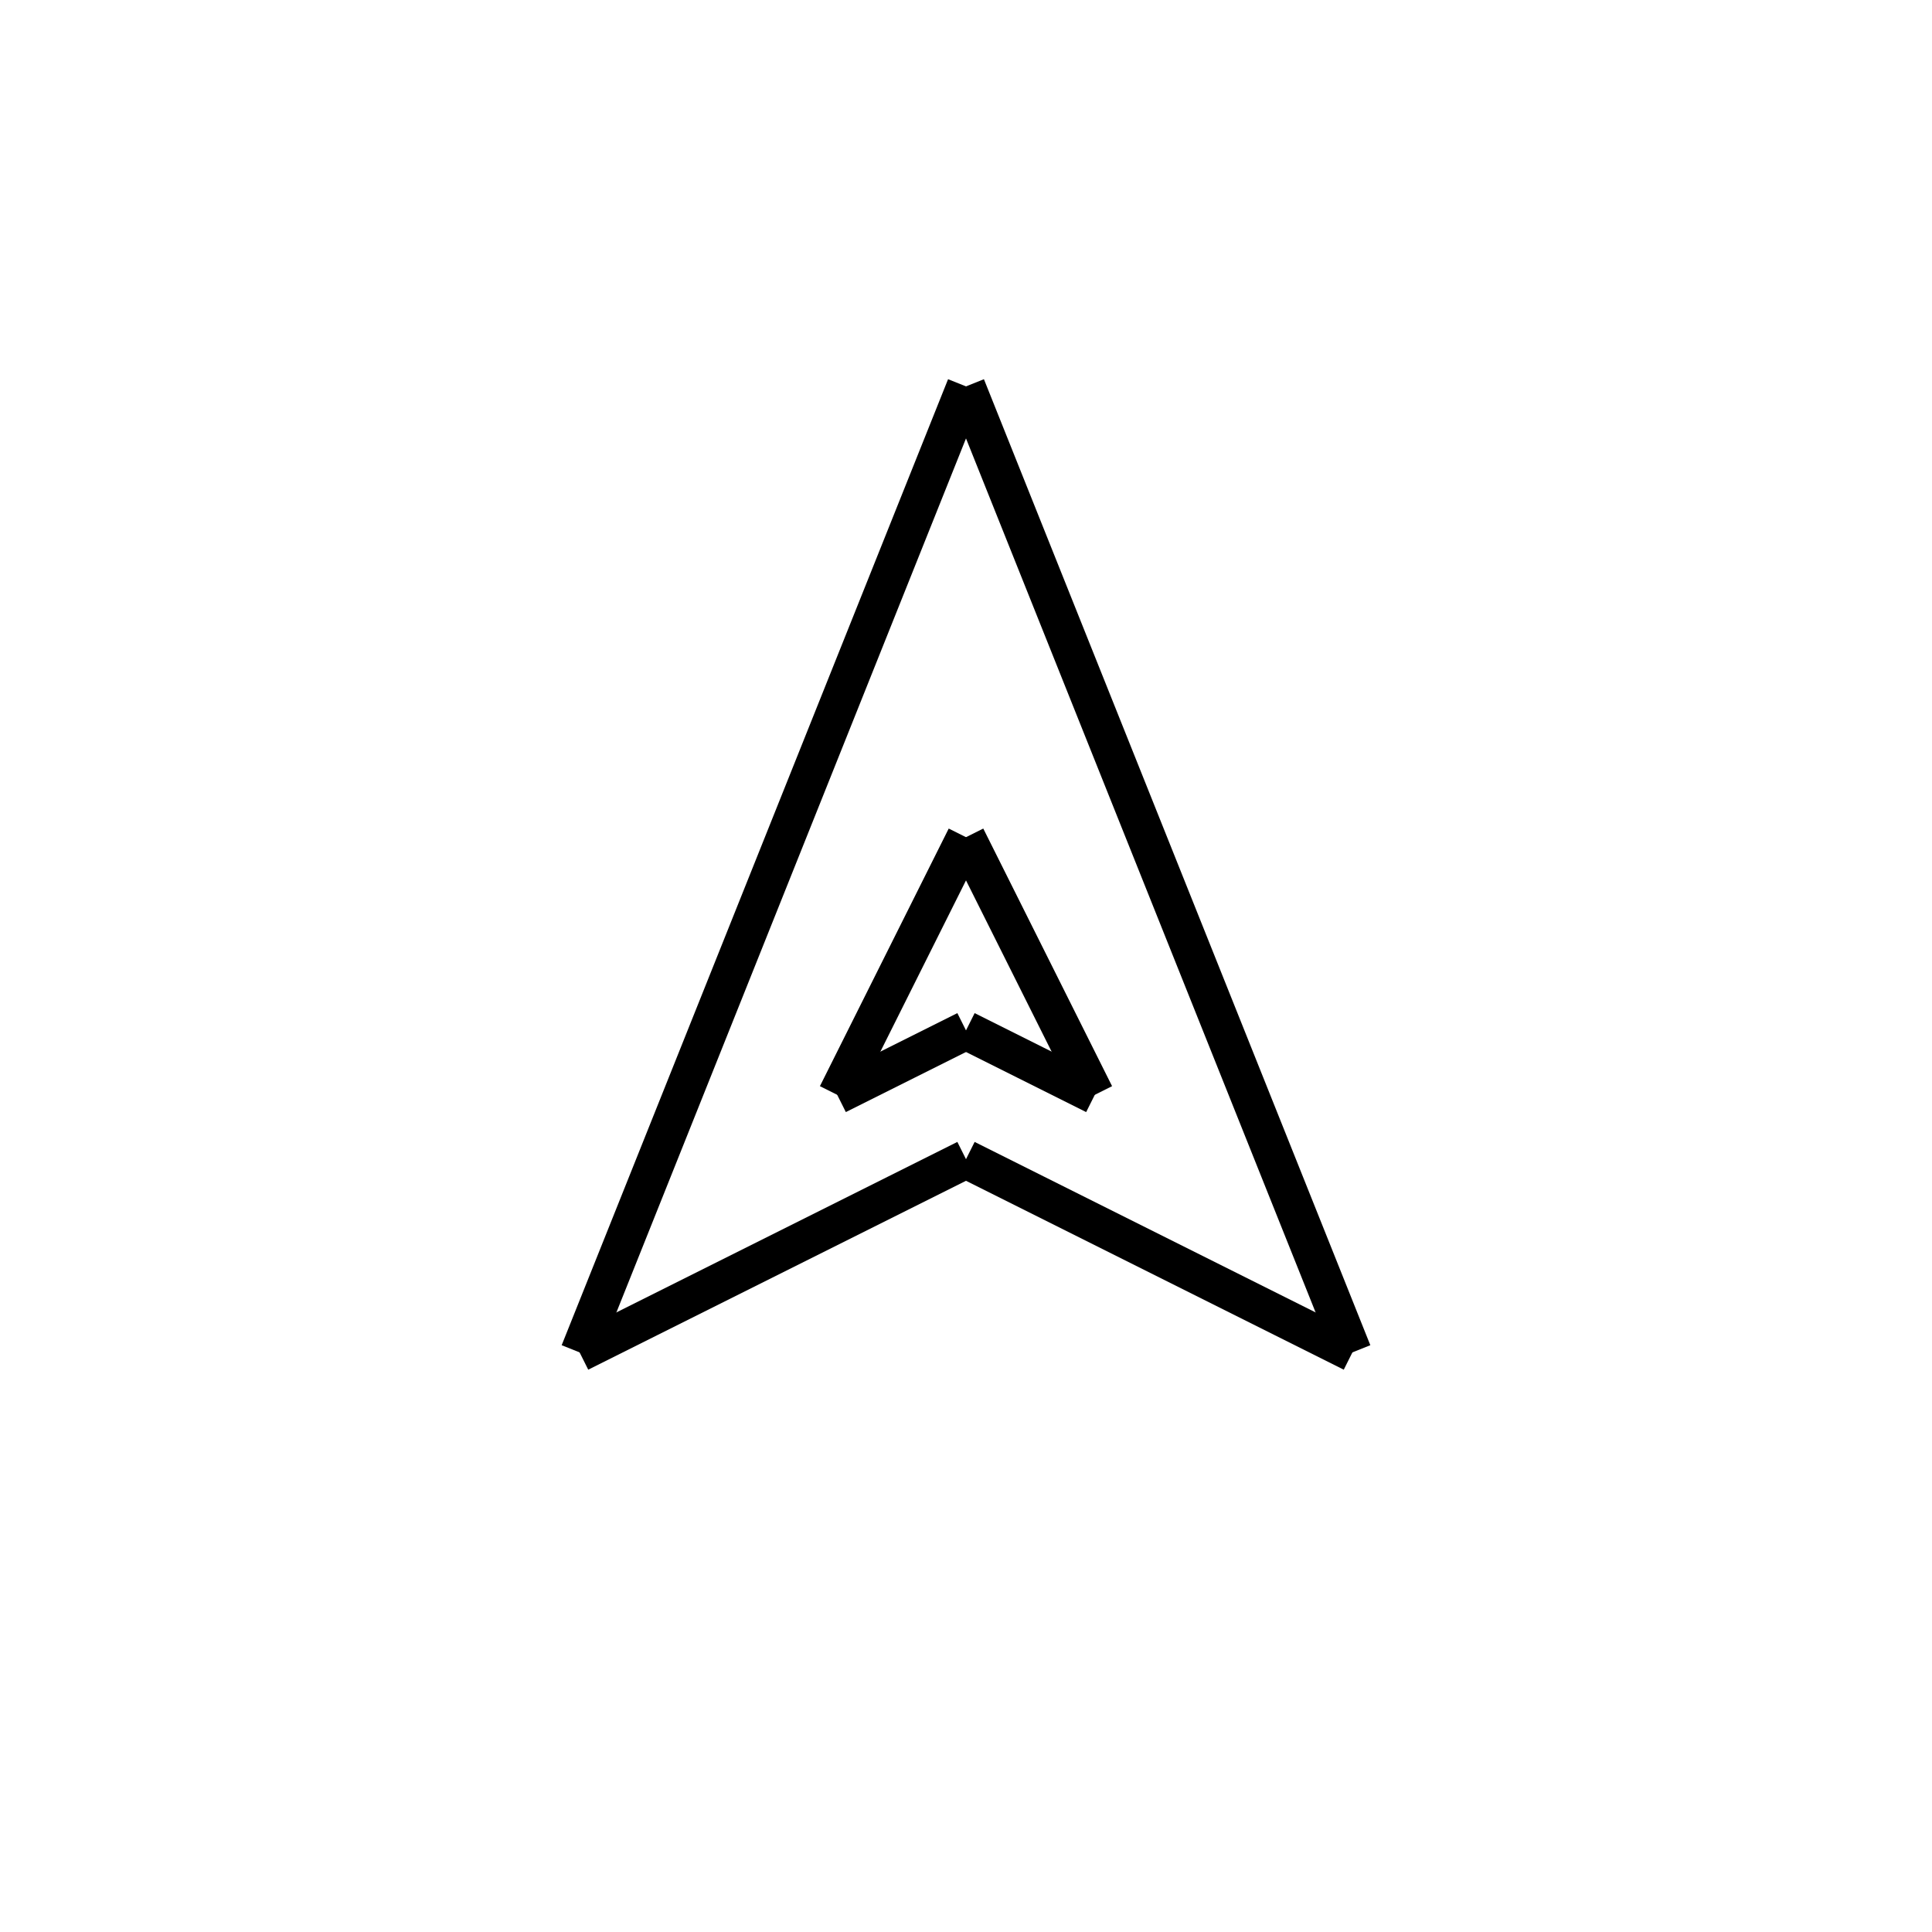
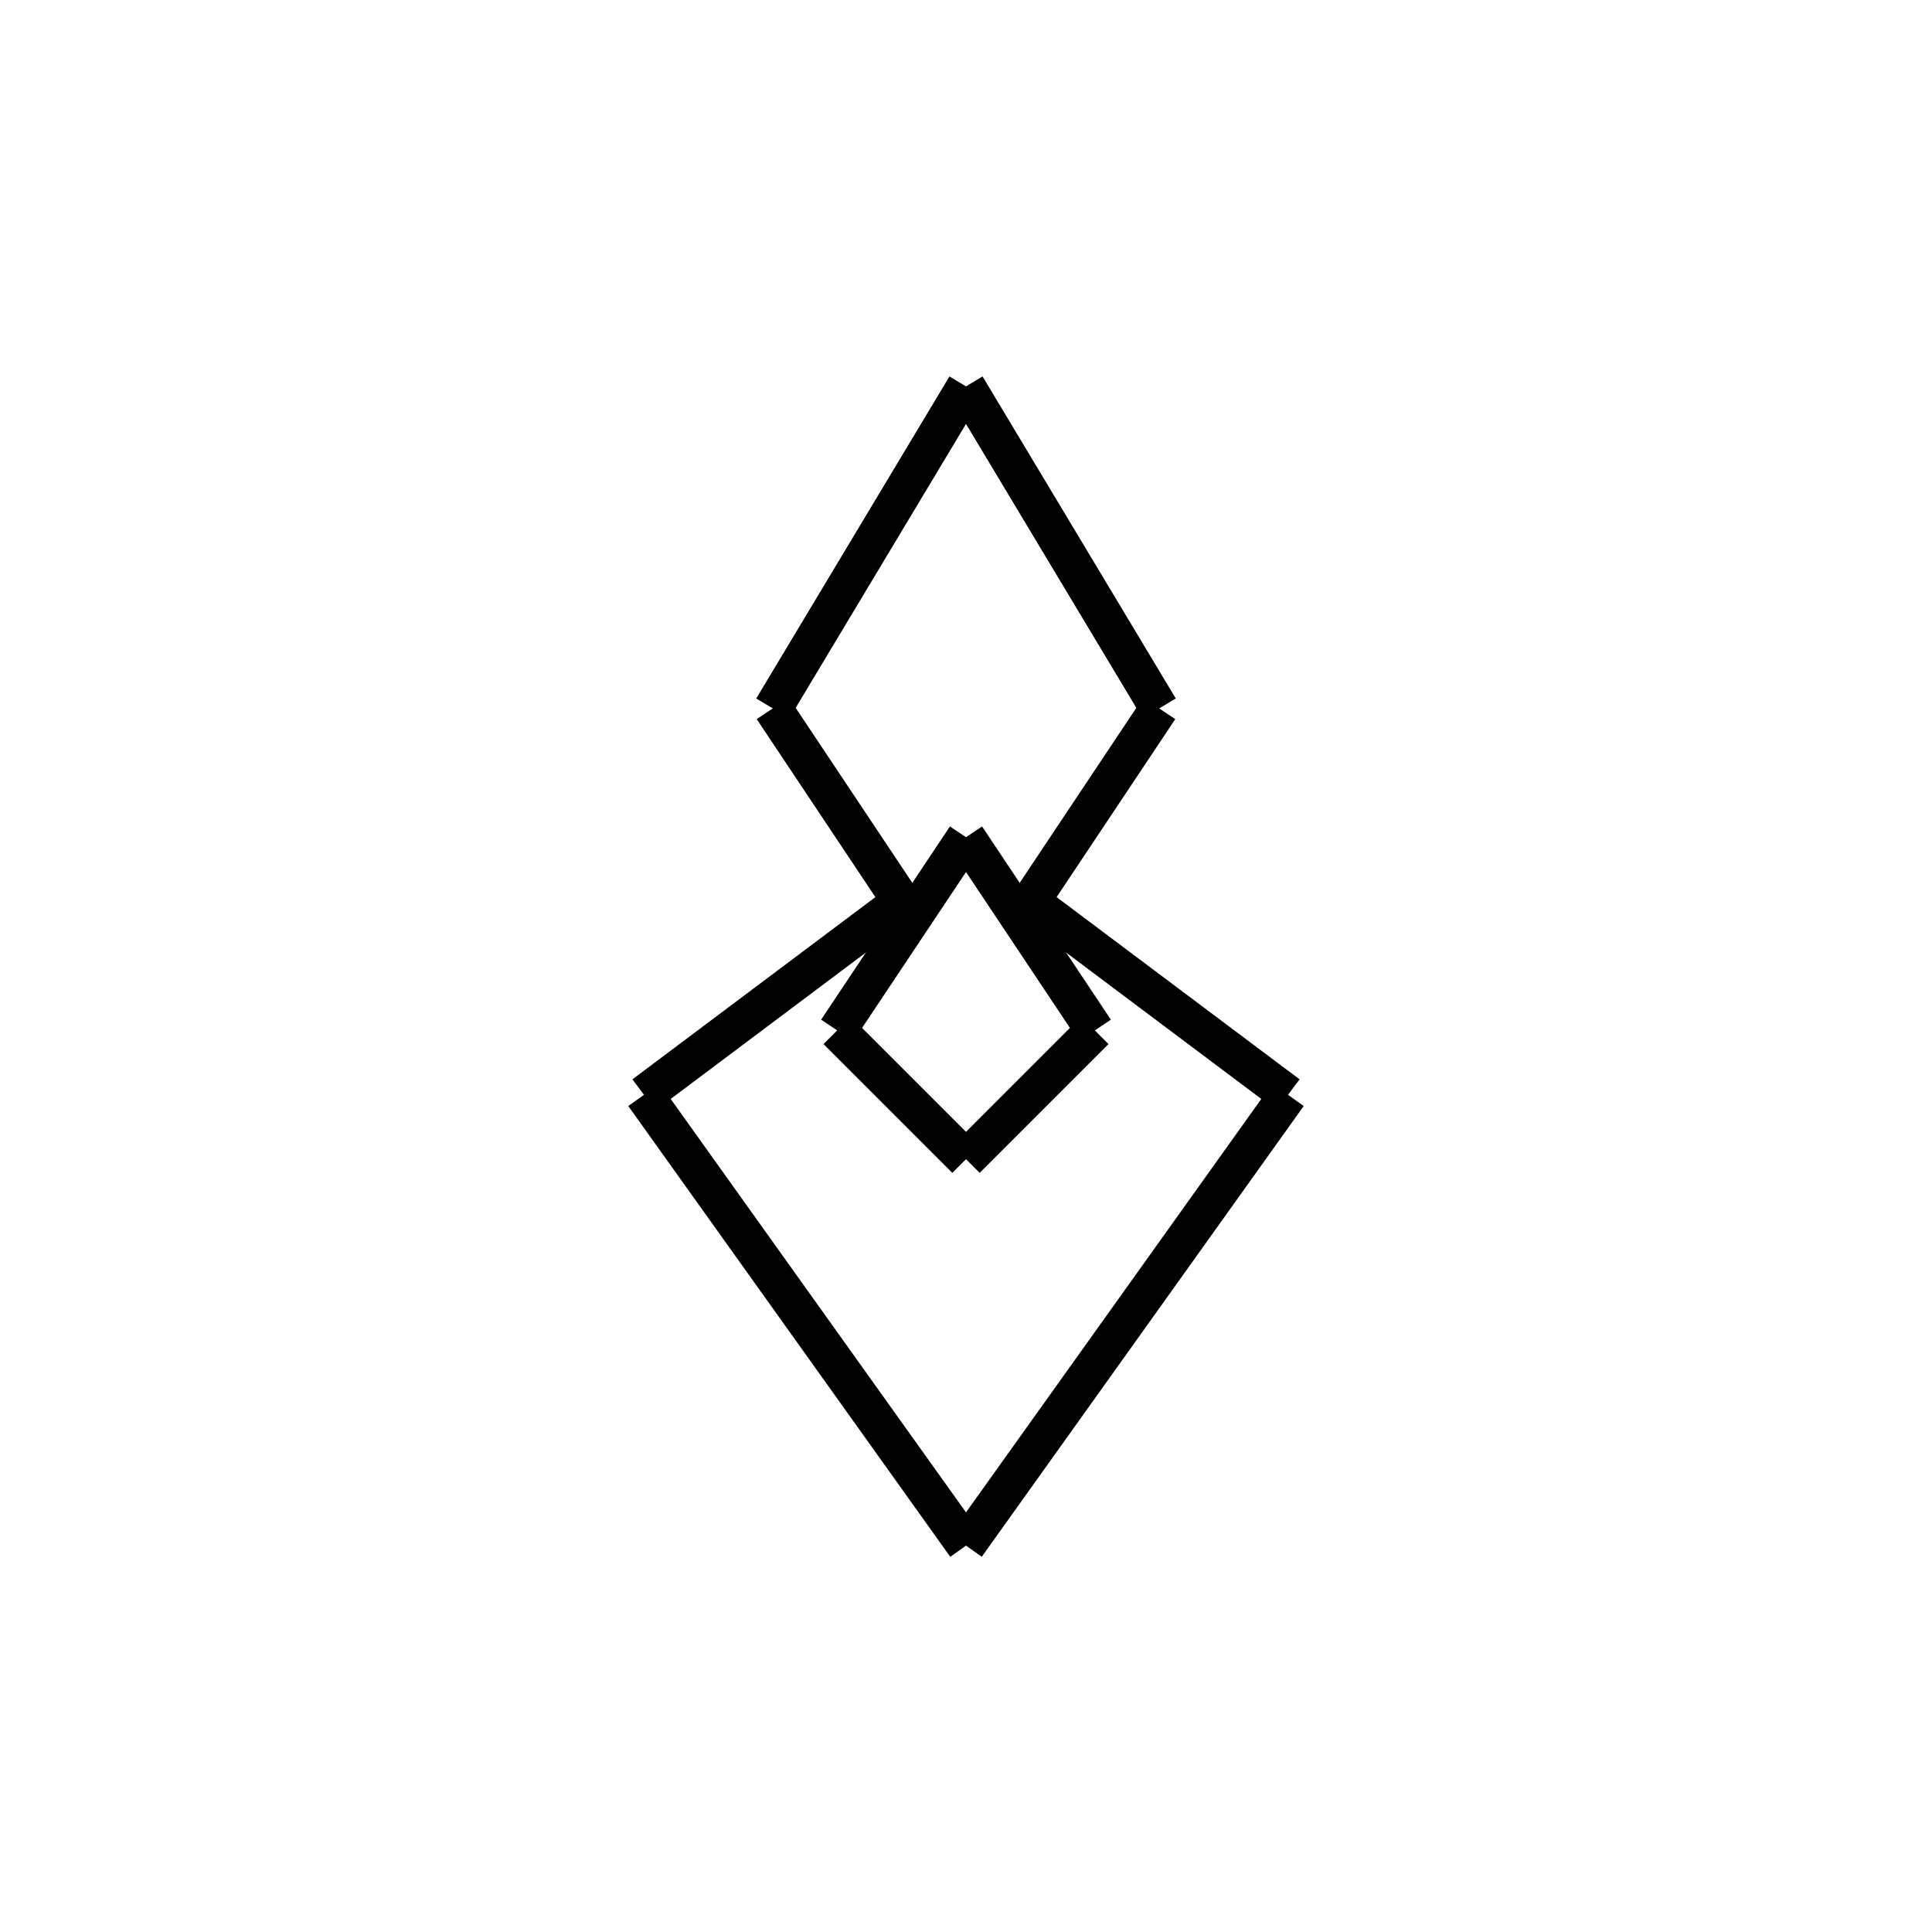
<svg xmlns="http://www.w3.org/2000/svg" viewBox="0 0 600 600">
-   <path d="M 300 120 L 420 420" fill="none" stroke="black" stroke-width="12" stroke-linecap="butt" stroke-linejoin="miter" />
-   <path d="M 420 420 L 300 360" fill="none" stroke="black" stroke-width="12" stroke-linecap="butt" stroke-linejoin="miter" />
-   <path d="M 300 360 L 180 420" fill="none" stroke="black" stroke-width="12" stroke-linecap="butt" stroke-linejoin="miter" />
-   <path d="M 180 420 L 300 120" fill="none" stroke="black" stroke-width="12" stroke-linecap="butt" stroke-linejoin="miter" />
-   <path d="M 300 260 L 340 340" fill="none" stroke="black" stroke-width="12" stroke-linecap="butt" stroke-linejoin="miter" />
-   <path d="M 340 340 L 300 320" fill="none" stroke="black" stroke-width="12" stroke-linecap="butt" stroke-linejoin="miter" />
-   <path d="M 300 320 L 260 340" fill="none" stroke="black" stroke-width="12" stroke-linecap="butt" stroke-linejoin="miter" />
-   <path d="M 260 340 L 300 260" fill="none" stroke="black" stroke-width="12" stroke-linecap="butt" stroke-linejoin="miter" />
+   <path d="M 300 120 L 360 220" fill="none" stroke="black" stroke-width="12" stroke-linecap="butt" stroke-linejoin="miter" />
+   <path d="M 360 220 L 320 280" fill="none" stroke="black" stroke-width="12" stroke-linecap="butt" stroke-linejoin="miter" />
+   <path d="M 320 280 L 400 340" fill="none" stroke="black" stroke-width="12" stroke-linecap="butt" stroke-linejoin="miter" />
+   <path d="M 400 340 L 300 480" fill="none" stroke="black" stroke-width="12" stroke-linecap="butt" stroke-linejoin="miter" />
+   <path d="M 300 480 L 200 340" fill="none" stroke="black" stroke-width="12" stroke-linecap="butt" stroke-linejoin="miter" />
+   <path d="M 200 340 L 280 280" fill="none" stroke="black" stroke-width="12" stroke-linecap="butt" stroke-linejoin="miter" />
+   <path d="M 280 280 L 240 220" fill="none" stroke="black" stroke-width="12" stroke-linecap="butt" stroke-linejoin="miter" />
+   <path d="M 240 220 L 300 120" fill="none" stroke="black" stroke-width="12" stroke-linecap="butt" stroke-linejoin="miter" />
+   <path d="M 300 260 L 340 320" fill="none" stroke="black" stroke-width="12" stroke-linecap="butt" stroke-linejoin="miter" />
+   <path d="M 340 320 L 300 360" fill="none" stroke="black" stroke-width="12" stroke-linecap="butt" stroke-linejoin="miter" />
+   <path d="M 300 360 L 260 320" fill="none" stroke="black" stroke-width="12" stroke-linecap="butt" stroke-linejoin="miter" />
+   <path d="M 260 320 L 300 260" fill="none" stroke="black" stroke-width="12" stroke-linecap="butt" stroke-linejoin="miter" />
</svg>
